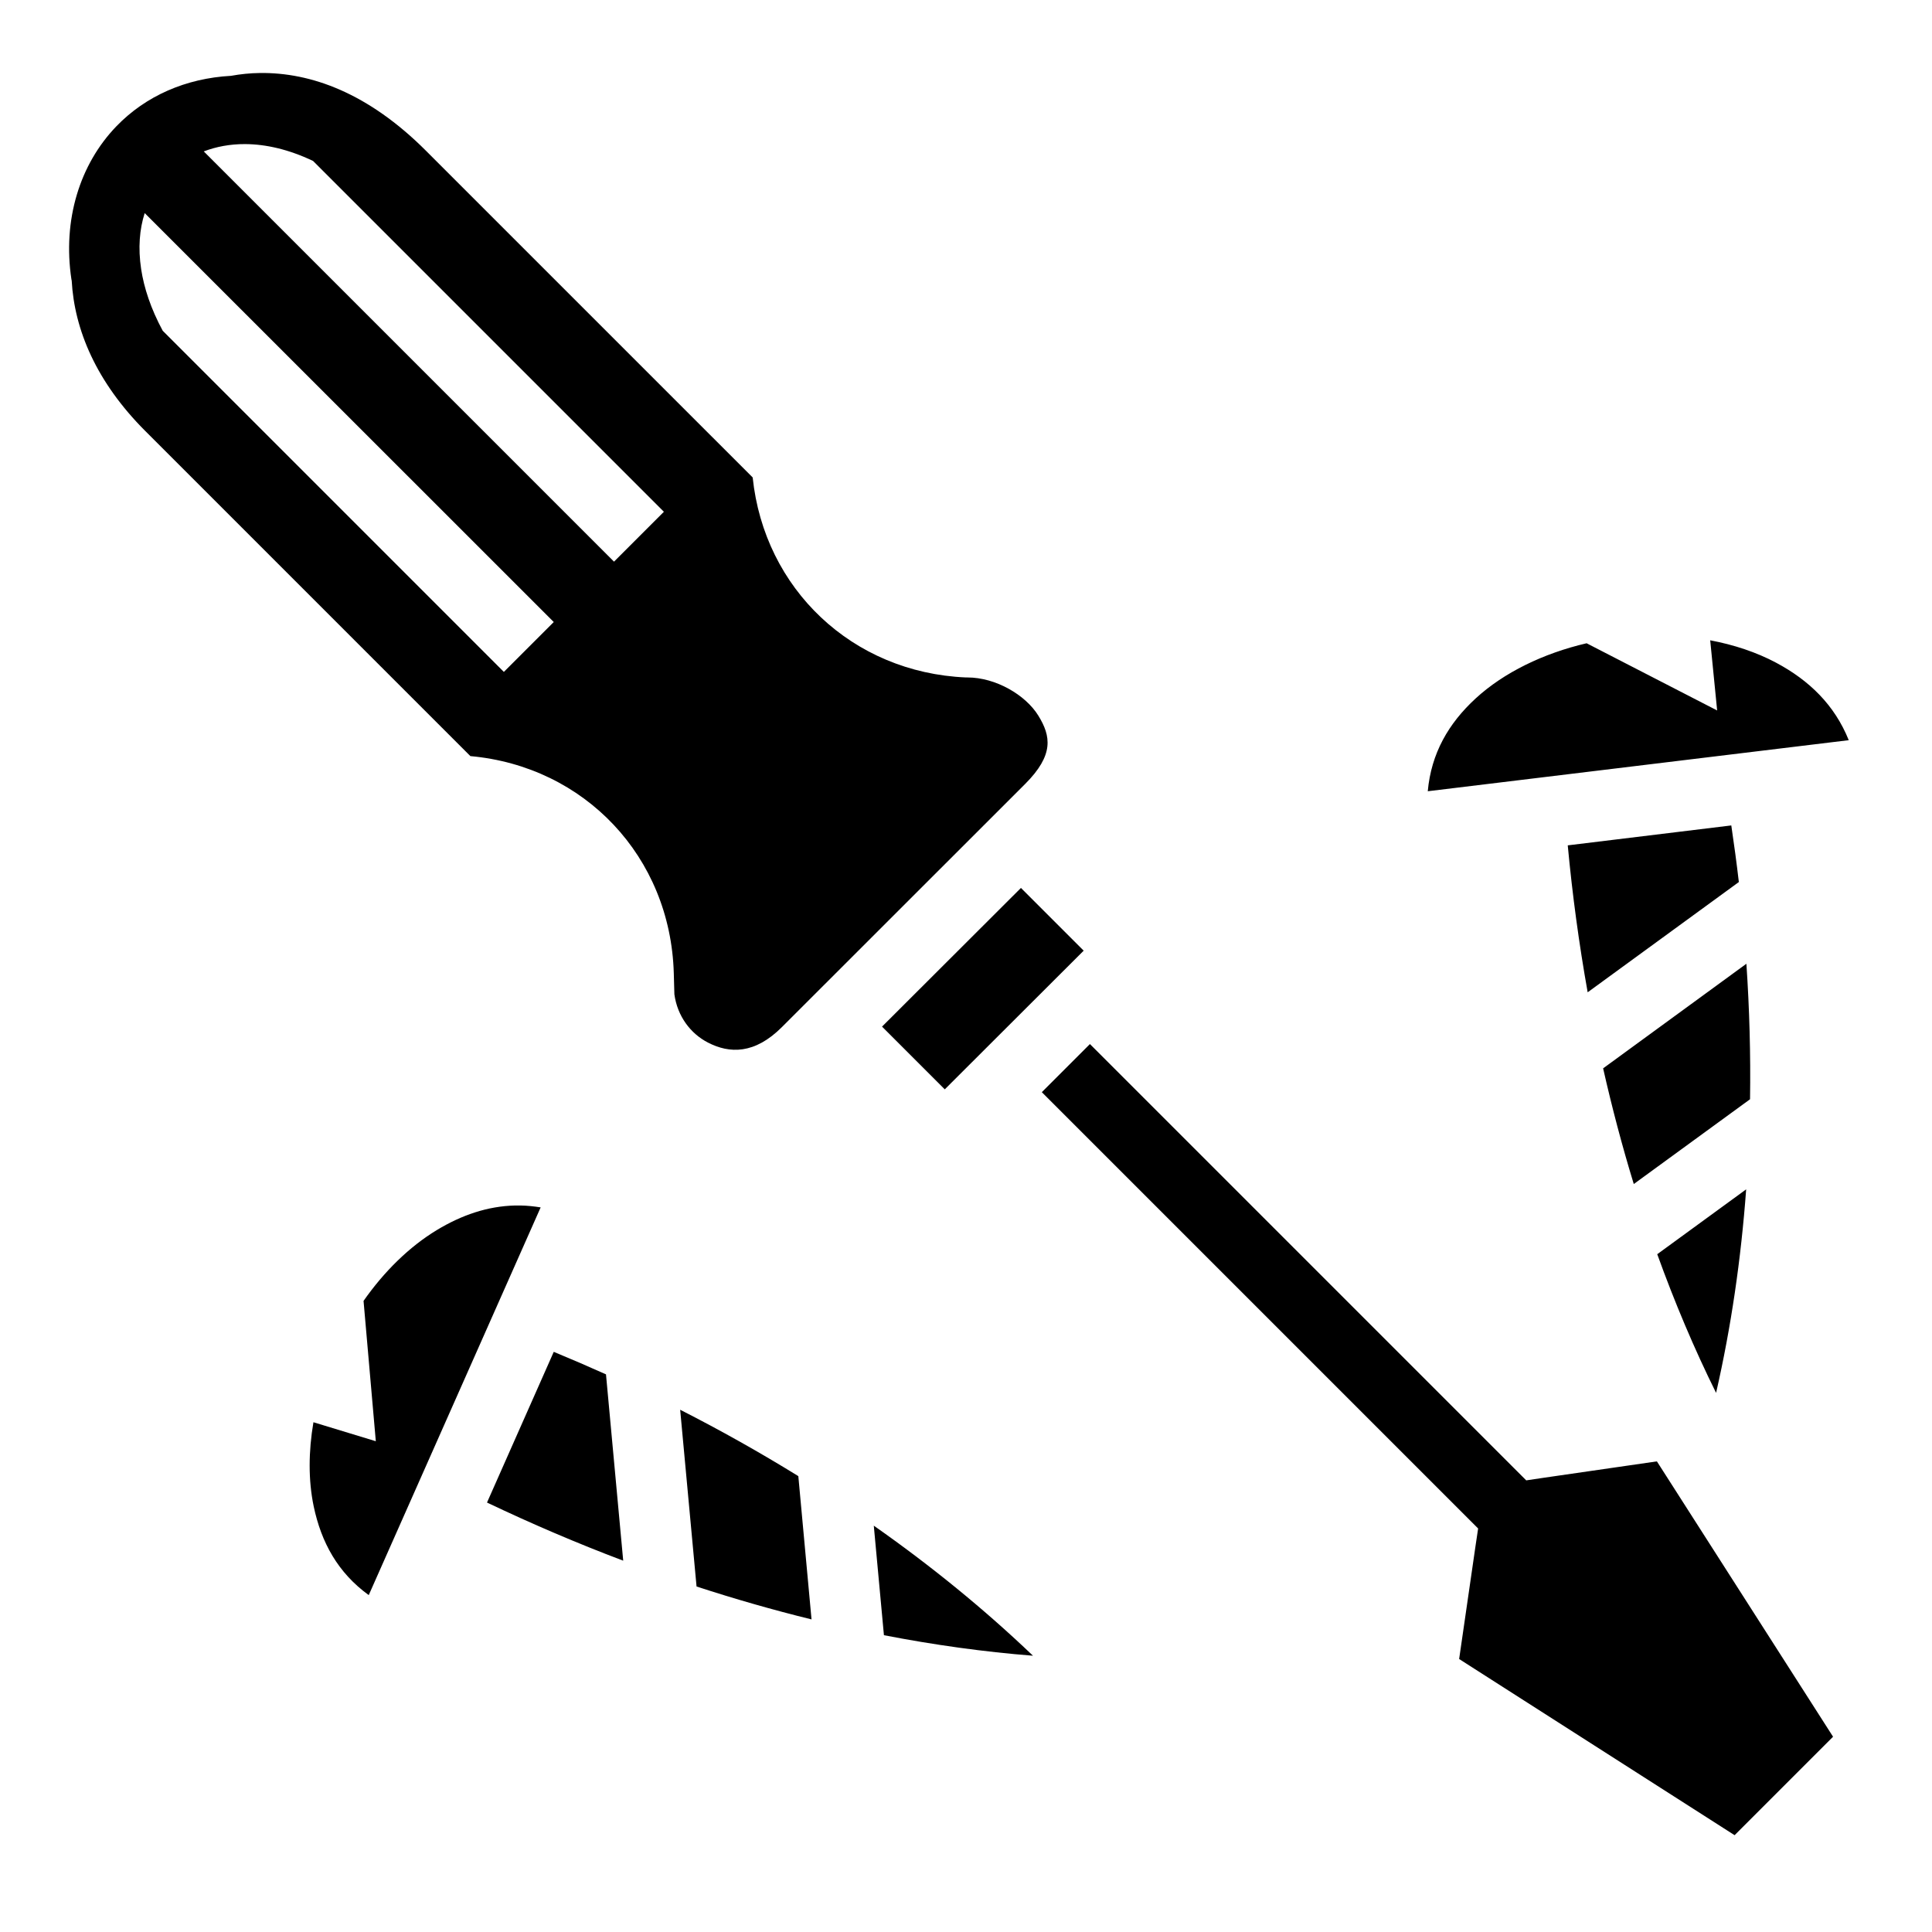
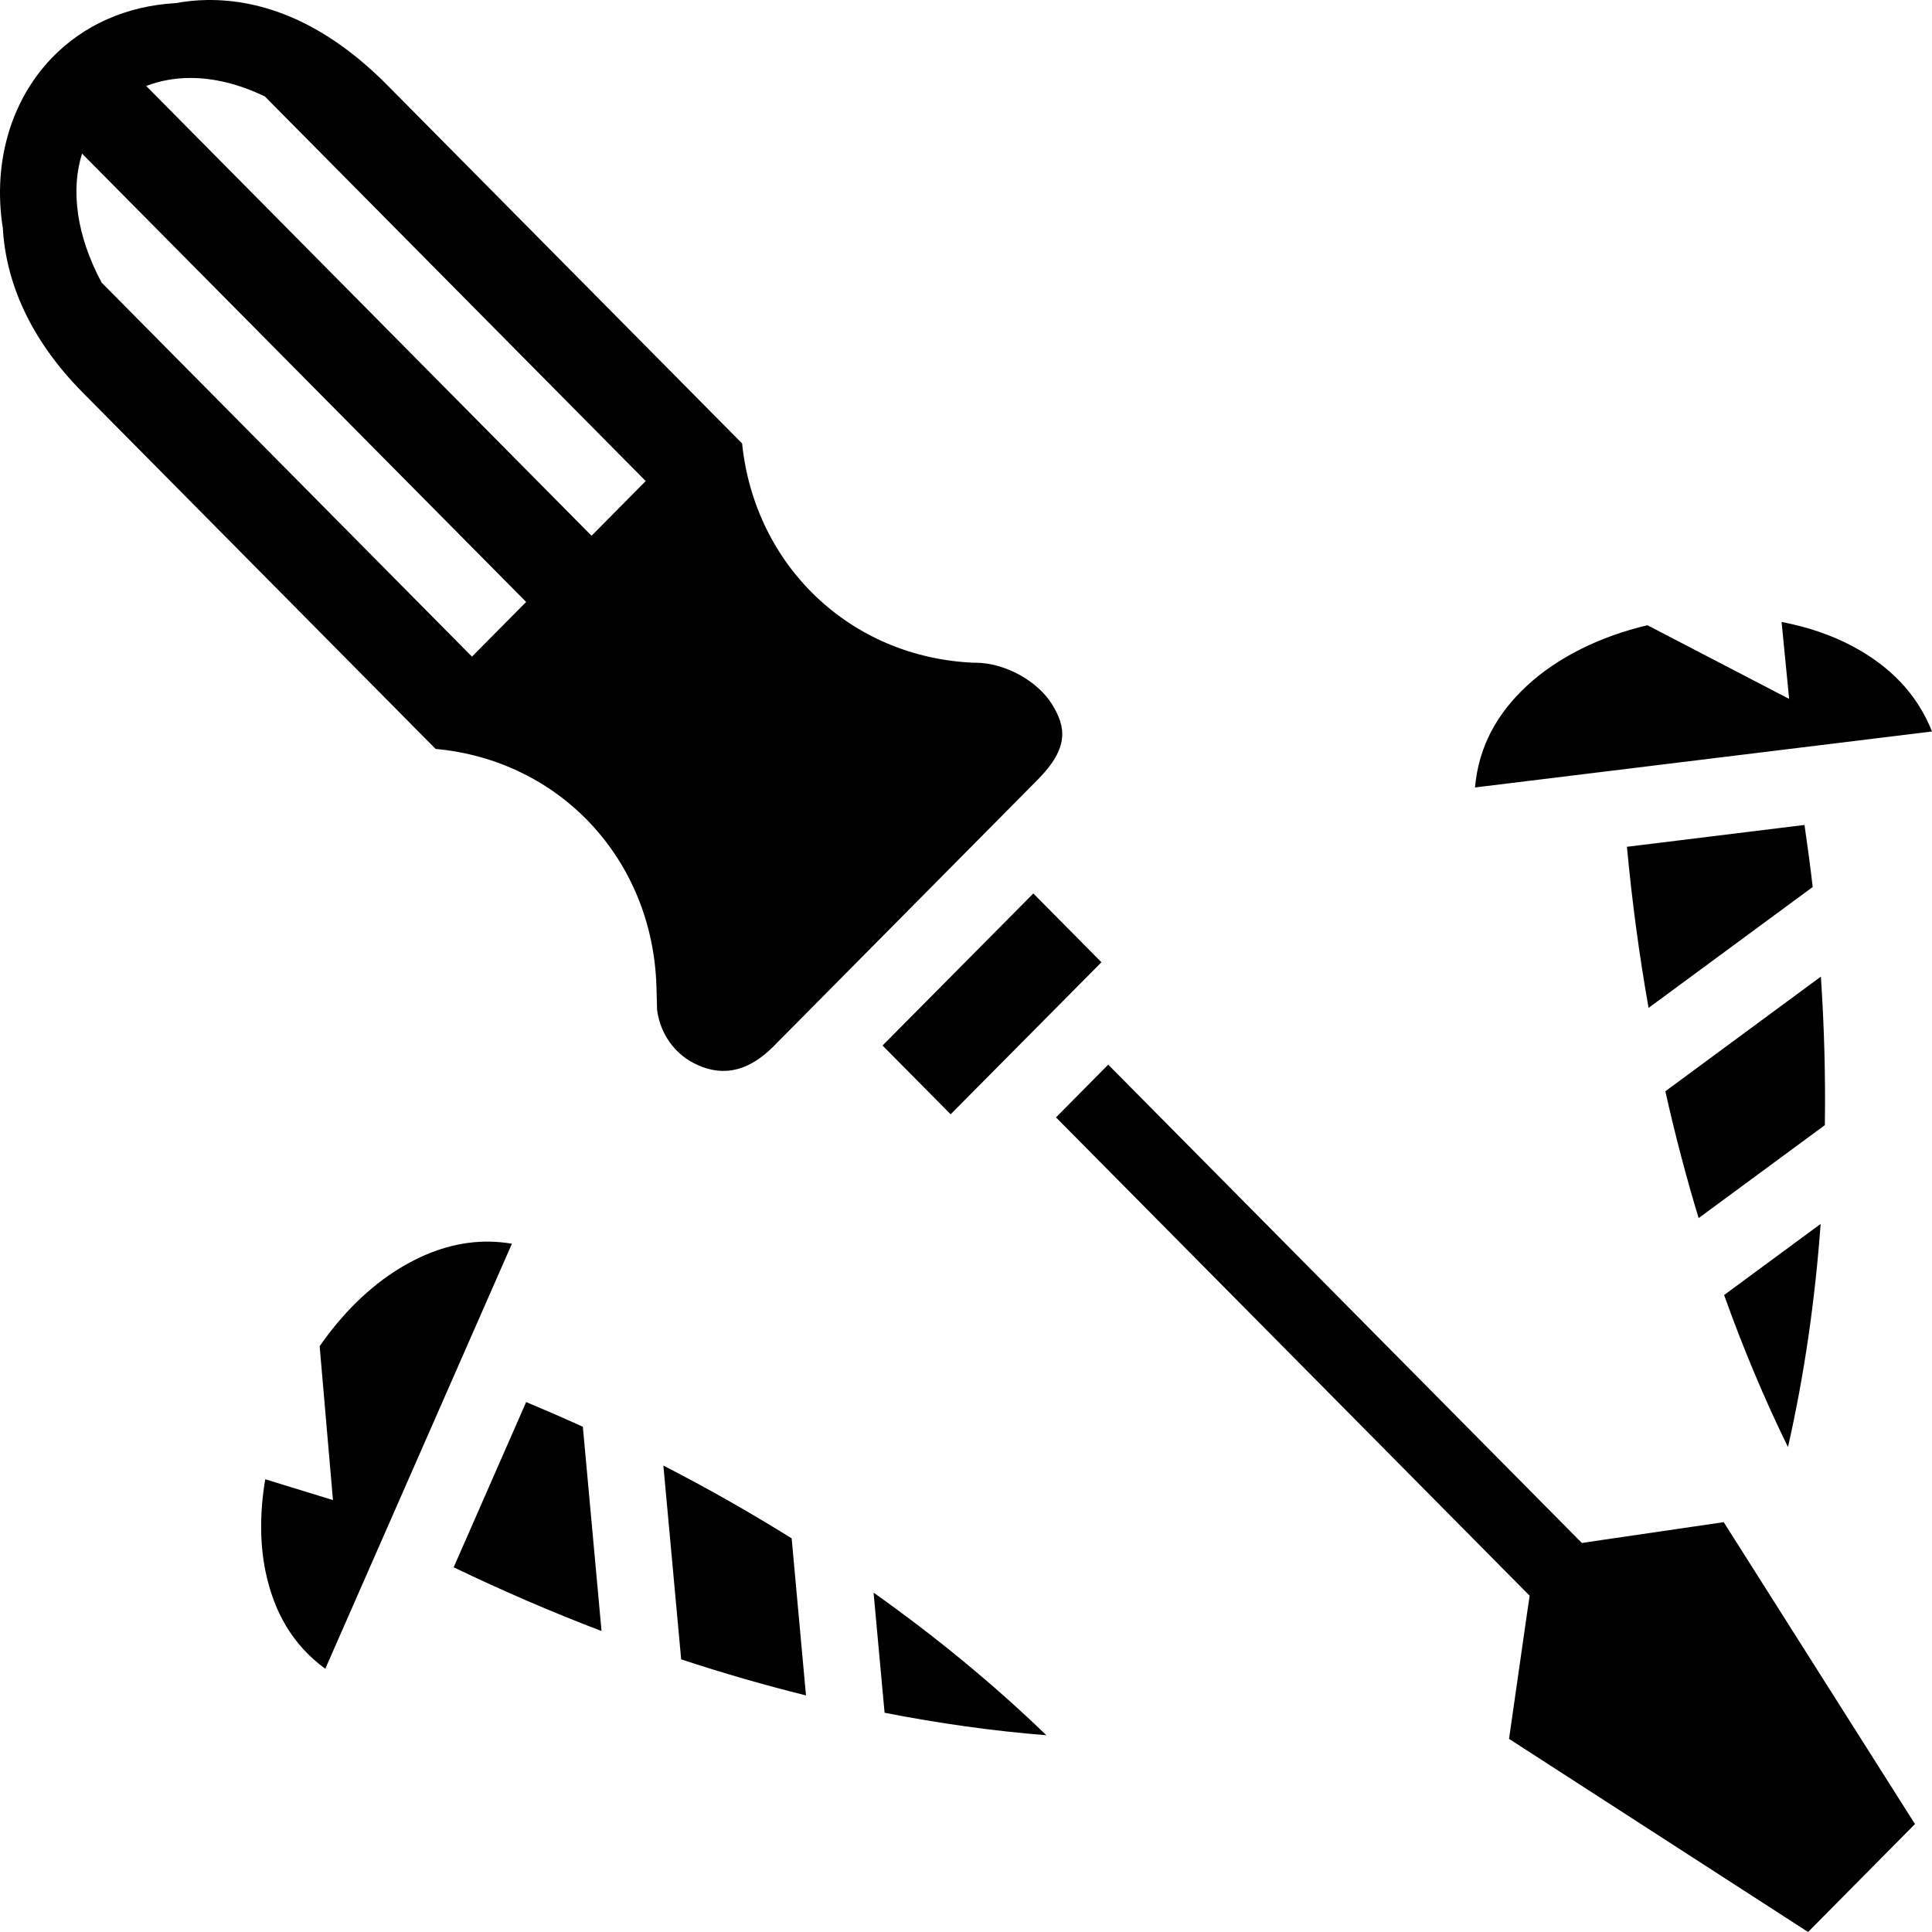
- <svg xmlns="http://www.w3.org/2000/svg" viewBox="0 0 512 512" style="height: 512px; width: 512px;">
-   <path d="M0 0h512v512H0z" fill="#7c2828" fill-opacity="0" />
-   <g class="" transform="translate(0,0)" style="touch-action: none;">
-     <path d="M68.906 19.344c-2.614.03-5.178.298-7.687.75C49.235 20.75 38.59 25.42 30.812 33.5c-9.657 10.03-14.27 24.77-11.875 40.594.012.084.05.165.062.25.708 13.018 6.502 26.876 19.53 39.906l86.126 86.125c30.255 2.728 53.004 26.627 53.906 57.5l.157 5.625c.8 5.8 4.26 10.397 8.874 12.78 5.734 2.965 12.387 3.148 19.625-4.092l64.436-64.407c7.72-7.718 6.865-12.713 3.5-18.155-3.365-5.442-11.242-10.094-18.78-10.094H255.968c-30.125-1.296-53.427-23.484-56.5-53l-86.595-86.593C97.59 24.652 82.44 19.183 68.905 19.345zM65 38.187c5.44.03 11.493 1.387 17.97 4.47l92.968 92.968-13.22 13.22L54 40.124c3.284-1.25 6.967-1.96 11-1.938zM38.344 56.47L146.75 164.843l-13.22 13.22-90.405-90.408c-3.155-5.842-4.966-11.366-5.72-16.344-.85-5.62-.425-10.577.94-14.843zM453.22 169.687l1.842 18.593-34.593-17.81c-11.45 2.664-21.948 7.76-29.408 14.624-7.198 6.625-11.776 14.544-12.687 24.594l111.563-13.532c-3.744-9.308-10.448-15.842-19.25-20.53-5.2-2.77-11.146-4.75-17.47-5.94zm5.592 49.062l-43.343 5.28c1.224 13.065 2.98 26.084 5.28 38.94l40.063-29.22c-.582-5.014-1.26-10.008-2-15zm-188.25 16.563l-36.812 36.75 16.625 16.625 36.813-36.75-16.625-16.625zm192.25 20.093l-37.968 27.72c2.35 10.382 5.055 20.63 8.125 30.655l30.81-22.467c.176-11.902-.154-23.9-.967-35.907zm-173.968 21.28l-12.75 12.752L388.406 401.75l3.313 3.313-.69 4.625-4.342 29.968 73 46.688 26.093-26.094-46.686-72.97-30 4.345-4.625.688-3.314-3.313-112.312-112.313zM462.75 315.19l-23.563 17.187c4.596 12.718 9.778 25.015 15.594 36.75 3.98-17.394 6.615-35.487 7.97-53.938zm-326.25 4.28c-7.316.176-14.165 2.543-20.72 6.5-7.282 4.4-13.982 10.982-19.436 18.782l3.25 37.188-16.53-5.032c-1.325 7.755-1.367 15.408.06 22.25 2.003 9.588 6.414 17.628 14.595 23.563l45.56-102.75c-1.796-.284-3.57-.473-5.31-.5-.493-.01-.982-.013-1.47 0zm10.25 38.782l-17.688 39.938c11.83 5.634 23.894 10.798 36.094 15.406l-4.562-49.375c-4.585-2.063-9.196-4.053-13.844-5.97zm33.5 15.344l4.344 46.844c10.115 3.3 20.29 6.216 30.47 8.718l-3.5-37.97c-10.13-6.25-20.59-12.137-31.314-17.592zm51.313 30.72l2.687 29.03c13.26 2.568 26.457 4.417 39.5 5.437-12.892-12.322-27.05-23.852-42.188-34.467z" fill="#000000" fill-opacity="1" />
+ <svg xmlns="http://www.w3.org/2000/svg" viewBox="0 0 400 400" version="1.1" id="svg8" width="400" height="400">
+   <defs id="defs12" />
+   <path d="M 2.1509995e-7,-112 H 512 V 400 H 2.1509995e-7 Z" id="path2" style="fill:#7c2828;fill-opacity:0" />
+   <g class="" transform="matrix(0.8481332,0,0,0.8565265,-15.53183,-16.56652)" id="g6">
+     <path d="m 68.906,19.344 c -2.614,0.03 -5.178,0.298 -7.687,0.75 C 49.235,20.75 38.59,25.42 30.812,33.5 21.155,43.53 16.542,58.27 18.937,74.094 c 0.012,0.084 0.05,0.165 0.062,0.25 0.708,13.018 6.502,26.876 19.53,39.906 l 86.126,86.125 c 30.255,2.728 53.004,26.627 53.906,57.5 l 0.157,5.625 c 0.8,5.8 4.26,10.397 8.874,12.78 5.734,2.965 12.387,3.148 19.625,-4.092 l 64.436,-64.407 c 7.72,-7.718 6.865,-12.713 3.5,-18.155 -3.365,-5.442 -11.242,-10.094 -18.78,-10.094 h -0.405 c -30.125,-1.296 -53.427,-23.484 -56.5,-53 L 112.873,39.939 C 97.59,24.652 82.44,19.183 68.905,19.345 Z M 65,38.187 c 5.44,0.03 11.493,1.387 17.97,4.47 l 92.968,92.968 -13.22,13.22 L 54,40.124 c 3.284,-1.25 6.967,-1.96 11,-1.938 z M 38.344,56.47 146.75,164.843 133.53,178.063 43.125,87.655 C 39.97,81.813 38.159,76.289 37.405,71.311 36.555,65.691 36.98,60.734 38.345,56.468 Z m 414.876,113.217 1.842,18.593 -34.593,-17.81 c -11.45,2.664 -21.948,7.76 -29.408,14.624 -7.198,6.625 -11.776,14.544 -12.687,24.594 l 111.563,-13.532 c -3.744,-9.308 -10.448,-15.842 -19.25,-20.53 -5.2,-2.77 -11.146,-4.75 -17.47,-5.94 z m 5.592,49.062 -43.343,5.28 c 1.224,13.065 2.98,26.084 5.28,38.94 l 40.063,-29.22 c -0.582,-5.014 -1.26,-10.008 -2,-15 z m -188.25,16.563 -36.812,36.75 16.625,16.625 36.813,-36.75 -16.625,-16.625 z m 192.25,20.093 -37.968,27.72 c 2.35,10.382 5.055,20.63 8.125,30.655 l 30.81,-22.467 c 0.176,-11.902 -0.154,-23.9 -0.967,-35.907 z m -173.968,21.28 -12.75,12.752 112.312,112.313 3.313,3.313 -0.69,4.625 -4.342,29.968 73,46.688 26.093,-26.094 -46.686,-72.97 -30,4.345 -4.625,0.688 L 401.155,389 288.843,276.687 Z m 173.906,38.505 -23.563,17.187 c 4.596,12.718 9.778,25.015 15.594,36.75 3.98,-17.394 6.615,-35.487 7.97,-53.938 z m -326.25,4.28 c -7.316,0.176 -14.165,2.543 -20.72,6.5 -7.282,4.4 -13.982,10.982 -19.436,18.782 l 3.25,37.188 -16.53,-5.032 c -1.325,7.755 -1.367,15.408 0.06,22.25 2.003,9.588 6.414,17.628 14.595,23.563 l 45.56,-102.75 c -1.796,-0.284 -3.57,-0.473 -5.31,-0.5 -0.493,-0.01 -0.982,-0.013 -1.47,0 z m 10.25,38.782 -17.688,39.938 c 11.83,5.634 23.894,10.798 36.094,15.406 l -4.562,-49.375 c -4.585,-2.063 -9.196,-4.053 -13.844,-5.97 z m 33.5,15.344 4.344,46.844 c 10.115,3.3 20.29,6.216 30.47,8.718 l -3.5,-37.97 c -10.13,-6.25 -20.59,-12.137 -31.314,-17.592 z m 51.313,30.72 2.687,29.03 c 13.26,2.568 26.457,4.417 39.5,5.437 -12.892,-12.322 -27.05,-23.852 -42.188,-34.467 z" id="path4" style="fill:#000000;fill-opacity:1" />
  </g>
</svg>
